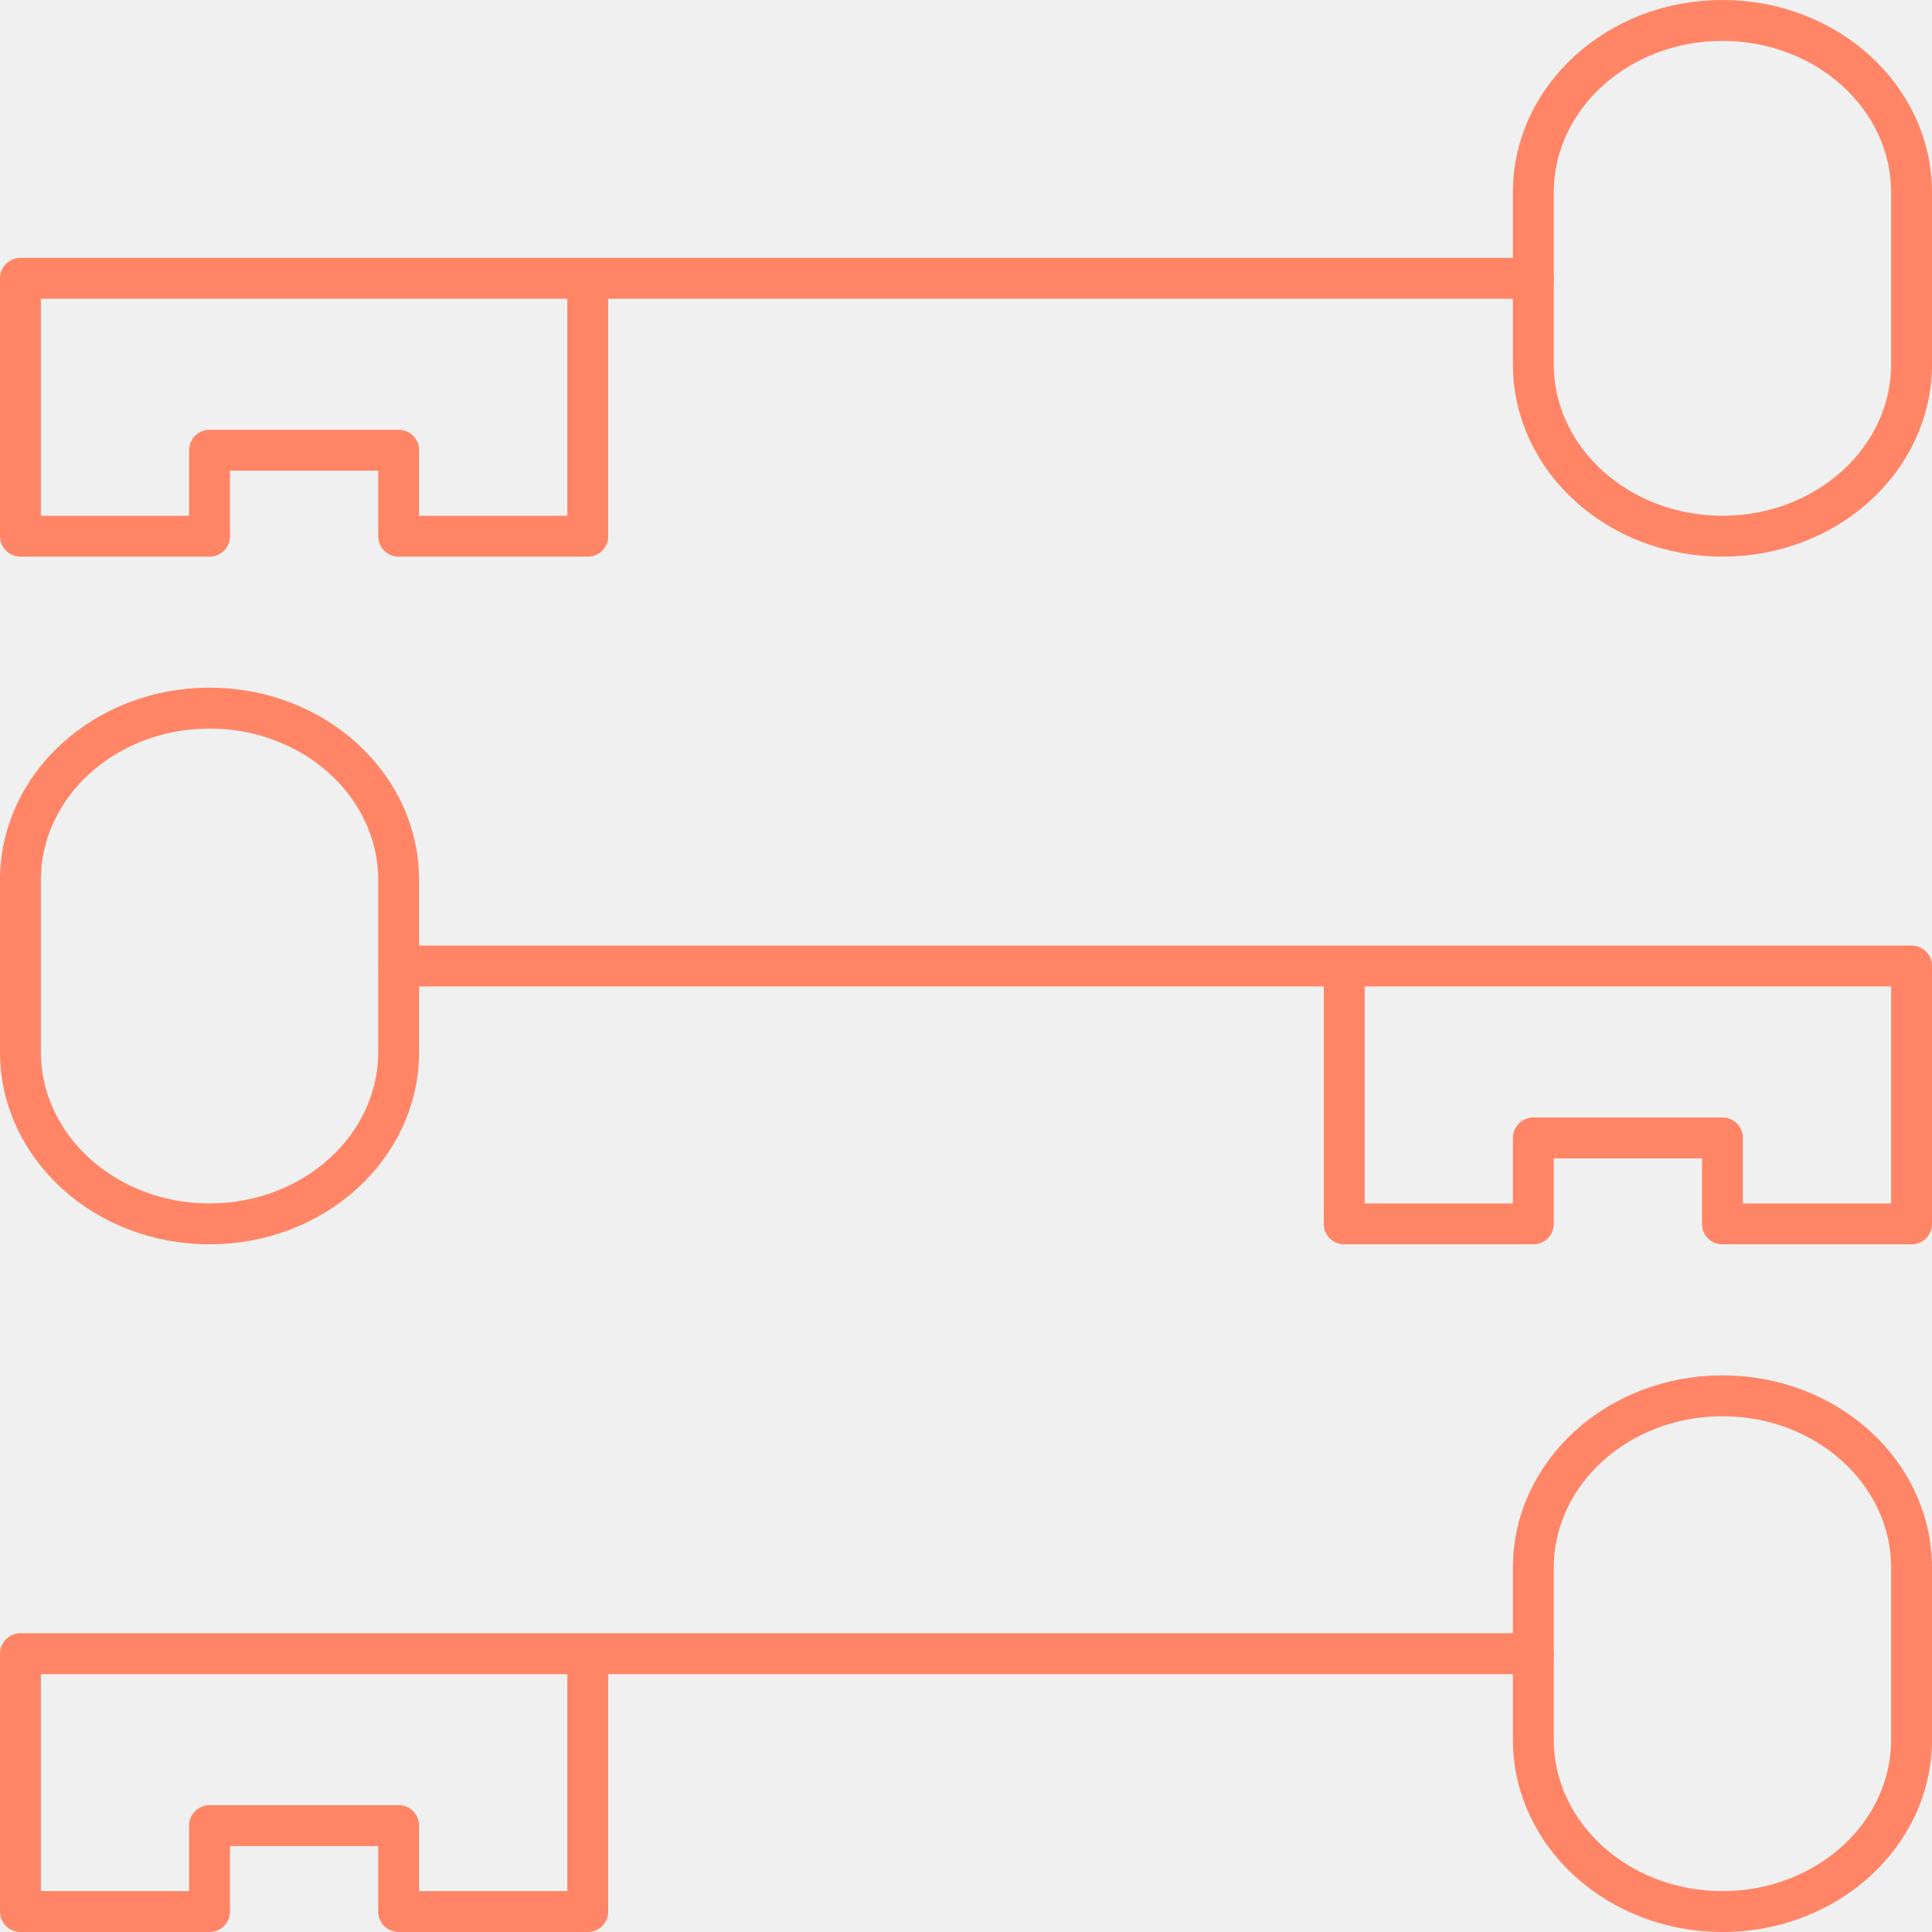
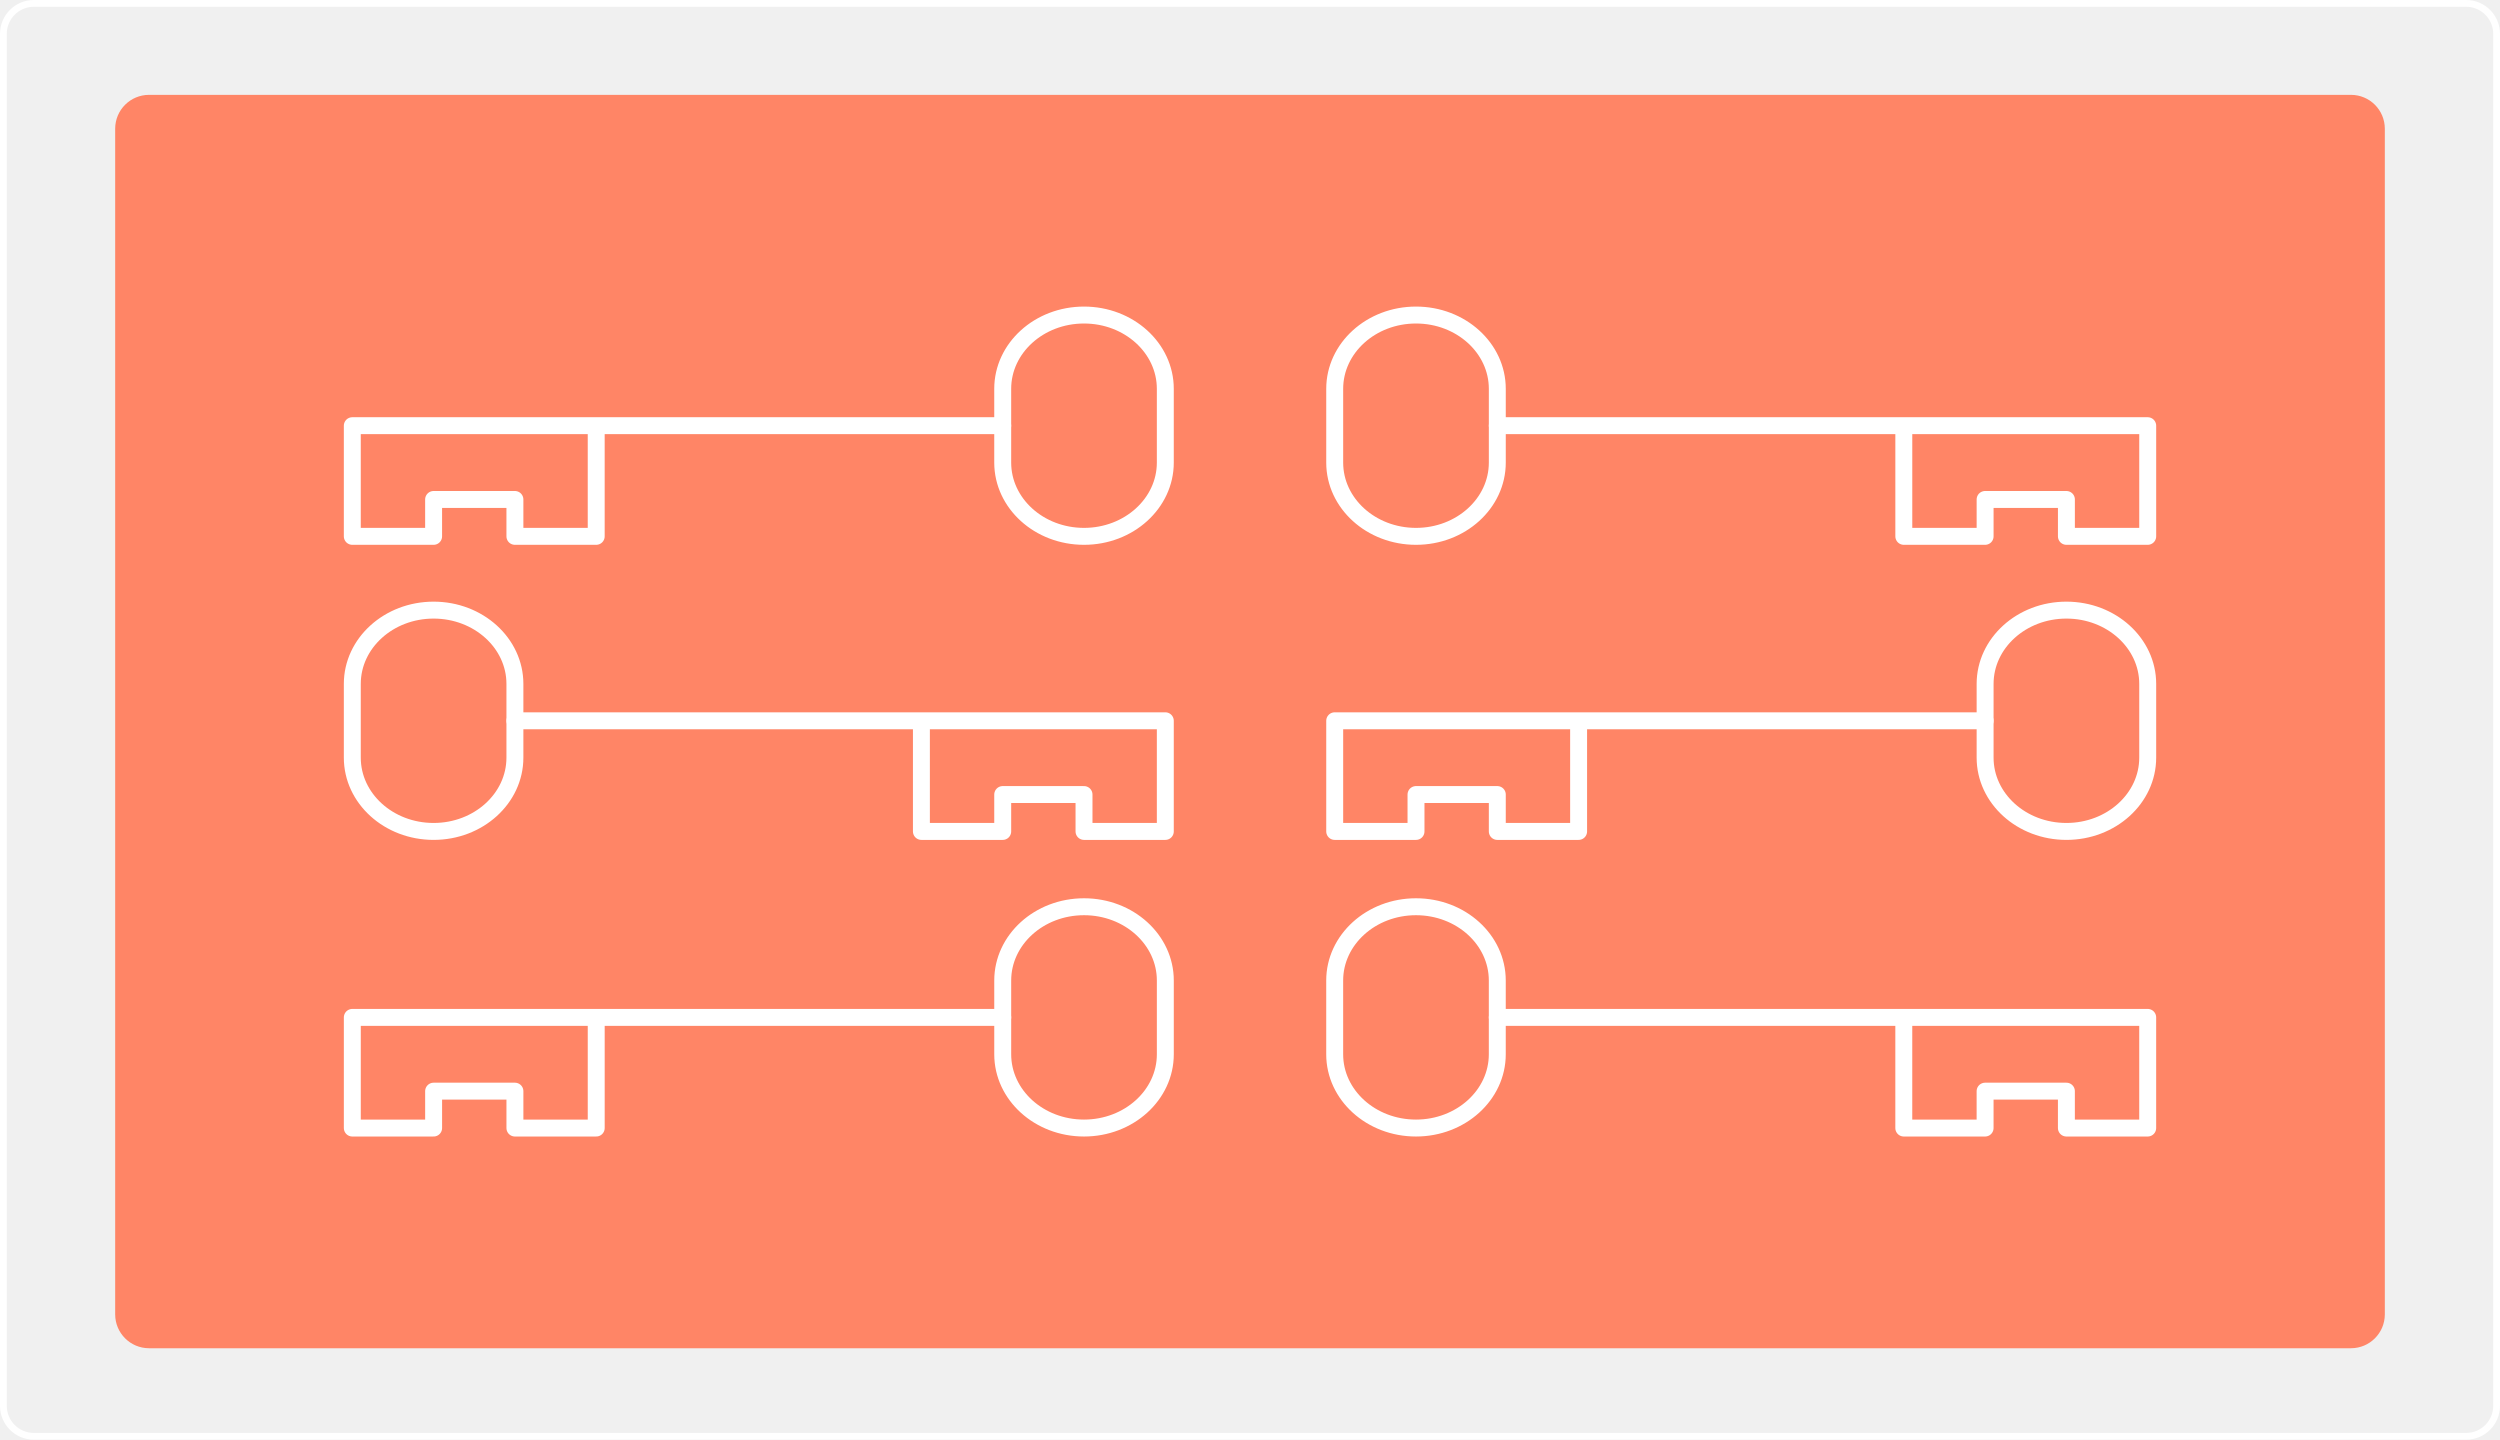
- <svg xmlns="http://www.w3.org/2000/svg" width="189" height="189" viewBox="0 0 189 189" fill="none">
-   <path d="M39 102.909V86.091C39 76.802 30.717 69.273 20.5 69.273C10.283 69.273 2 76.802 2 86.091V102.909C2 112.197 10.283 119.727 20.5 119.727C30.717 119.727 39 112.197 39 102.909Z" stroke="#FF8566" stroke-width="4" stroke-linejoin="round" />
-   <path fill-rule="evenodd" clip-rule="evenodd" d="M39 94.5L187 94.5V119.727H168.5V111.318H150V119.727H131.5V94.5L39 94.5Z" stroke="#FF8566" stroke-width="4" stroke-linejoin="round" />
-   <path d="M150 35.636V18.818C150 9.53 158.283 2 168.5 2C178.717 2 187 9.53 187 18.818V35.636C187 44.925 178.717 52.455 168.5 52.455C158.283 52.455 150 44.925 150 35.636Z" stroke="#FF8566" stroke-width="4" stroke-linejoin="round" />
-   <path fill-rule="evenodd" clip-rule="evenodd" d="M150 27.227L2 27.227L2 52.455H20.5V44.045H39V52.455H57.5V27.227L150 27.227Z" stroke="#FF8566" stroke-width="4" stroke-linejoin="round" />
-   <path d="M150 170.182V153.364C150 144.075 158.283 136.546 168.5 136.546C178.717 136.546 187 144.075 187 153.364V170.182C187 179.47 178.717 187 168.5 187C158.283 187 150 179.47 150 170.182Z" stroke="#FF8566" stroke-width="4" stroke-linejoin="round" />
-   <path fill-rule="evenodd" clip-rule="evenodd" d="M150 161.773H2L2 187H20.5V178.591H39V187H57.5V161.773H150Z" stroke="#FF8566" stroke-width="4" stroke-linejoin="round" />
+ <svg xmlns="http://www.w3.org/2000/svg" width="738" height="425" viewBox="0 0 738 425" fill="none">
+   <rect x="1" y="1" width="736" height="423" rx="9" stroke="white" stroke-width="2" />
+   <rect x="34" y="28" width="670" height="370" rx="10" fill="#FF8566" />
+   <path d="M152 223.661V201.884C152 189.857 141.255 180.107 128 180.107C114.745 180.107 104 189.857 104 201.884V223.661C104 235.688 114.745 245.438 128 245.438C141.255 245.438 152 235.688 152 223.661Z" stroke="white" stroke-width="5" stroke-linejoin="round" />
+   <path fill-rule="evenodd" clip-rule="evenodd" d="M152.001 212.773H344V245.439H320V234.55H296V245.439H272V212.773H152.001Z" stroke="white" stroke-width="5" stroke-linejoin="round" />
+   <path d="M296 136.554V114.777C296 102.75 306.745 93 320 93C333.255 93 344 102.75 344 114.777V136.554C344 148.581 333.255 158.331 320 158.331C306.745 158.331 296 148.581 296 136.554Z" stroke="white" stroke-width="5" stroke-linejoin="round" />
+   <path fill-rule="evenodd" clip-rule="evenodd" d="M295.999 125.665H104V158.33H128V147.442H152V158.33H176V125.665H295.999Z" stroke="white" stroke-width="5" stroke-linejoin="round" />
+   <path d="M296.004 311.223V289.446C296.004 277.419 306.749 267.669 320.004 267.669C333.259 267.669 344.004 277.419 344.004 289.446V311.223C344.004 323.25 333.259 333 320.004 333C306.749 333 296.004 323.25 296.004 311.223Z" stroke="white" stroke-width="5" stroke-linejoin="round" />
+   <path fill-rule="evenodd" clip-rule="evenodd" d="M296.004 300.335H104.004V333H128.004V322.112H152.004V333H176.004V300.335H296.004Z" stroke="white" stroke-width="5" stroke-linejoin="round" />
+   <path d="M586.004 223.661V201.884C586.004 189.857 596.749 180.107 610.004 180.107C623.259 180.107 634.004 189.857 634.004 201.884V223.661C634.004 235.688 623.259 245.438 610.004 245.438C596.749 245.438 586.004 235.688 586.004 223.661Z" stroke="white" stroke-width="5" stroke-linejoin="round" />
+   <path fill-rule="evenodd" clip-rule="evenodd" d="M586.003 212.773H394.004V245.439H418.004V234.55H442.004V245.439H466.004V212.773H586.003Z" stroke="white" stroke-width="5" stroke-linejoin="round" />
+   <path d="M442.004 136.554V114.777C442.004 102.75 431.259 93 418.004 93C404.749 93 394.004 102.75 394.004 114.777V136.554C394.004 148.581 404.749 158.331 418.004 158.331C431.259 158.331 442.004 148.581 442.004 136.554Z" stroke="white" stroke-width="5" stroke-linejoin="round" />
+   <path fill-rule="evenodd" clip-rule="evenodd" d="M442.004 125.665H634.004V158.33H610.004V147.442H586.004V158.33H562.004V125.665H442.004Z" stroke="white" stroke-width="5" stroke-linejoin="round" />
+   <path d="M442 311.223V289.446C442 277.419 431.255 267.669 418 267.669C404.745 267.669 394 277.419 394 289.446V311.223C394 323.25 404.745 333 418 333C431.255 333 442 323.25 442 311.223Z" stroke="white" stroke-width="5" stroke-linejoin="round" />
+   <path fill-rule="evenodd" clip-rule="evenodd" d="M442 300.335H634V333H610V322.112H586V333H562V300.335H442Z" stroke="white" stroke-width="5" stroke-linejoin="round" />
</svg>
